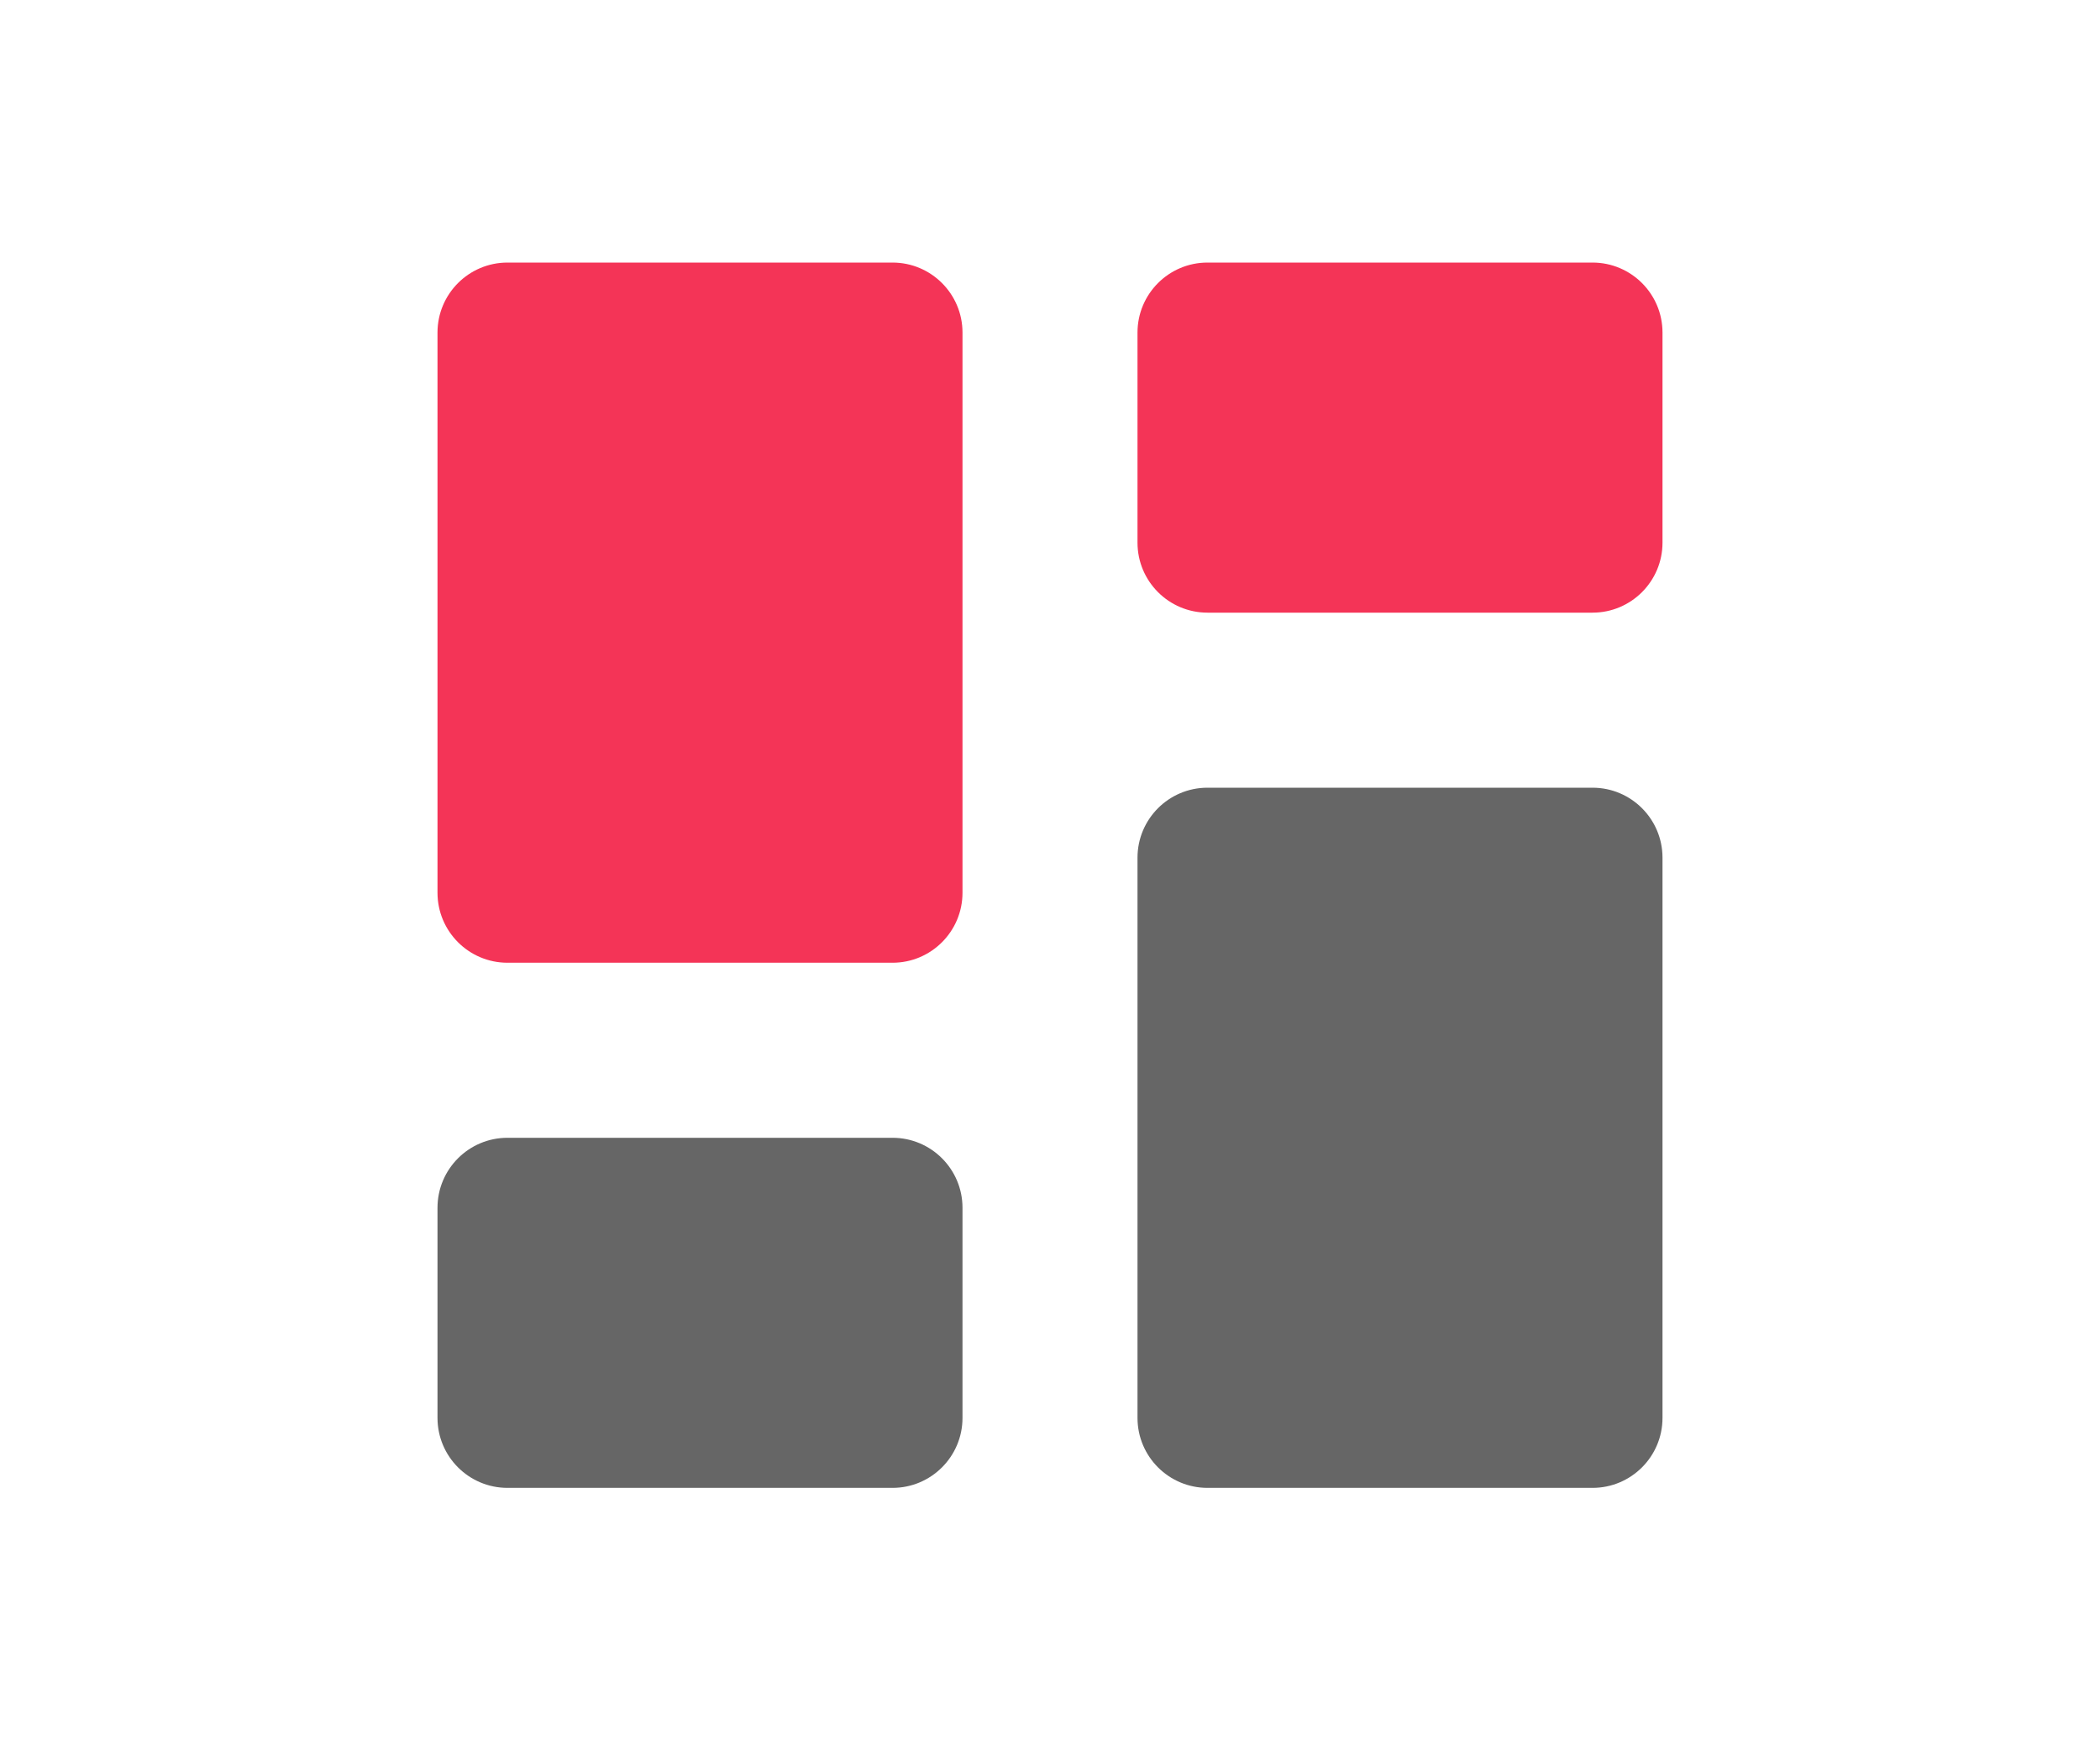
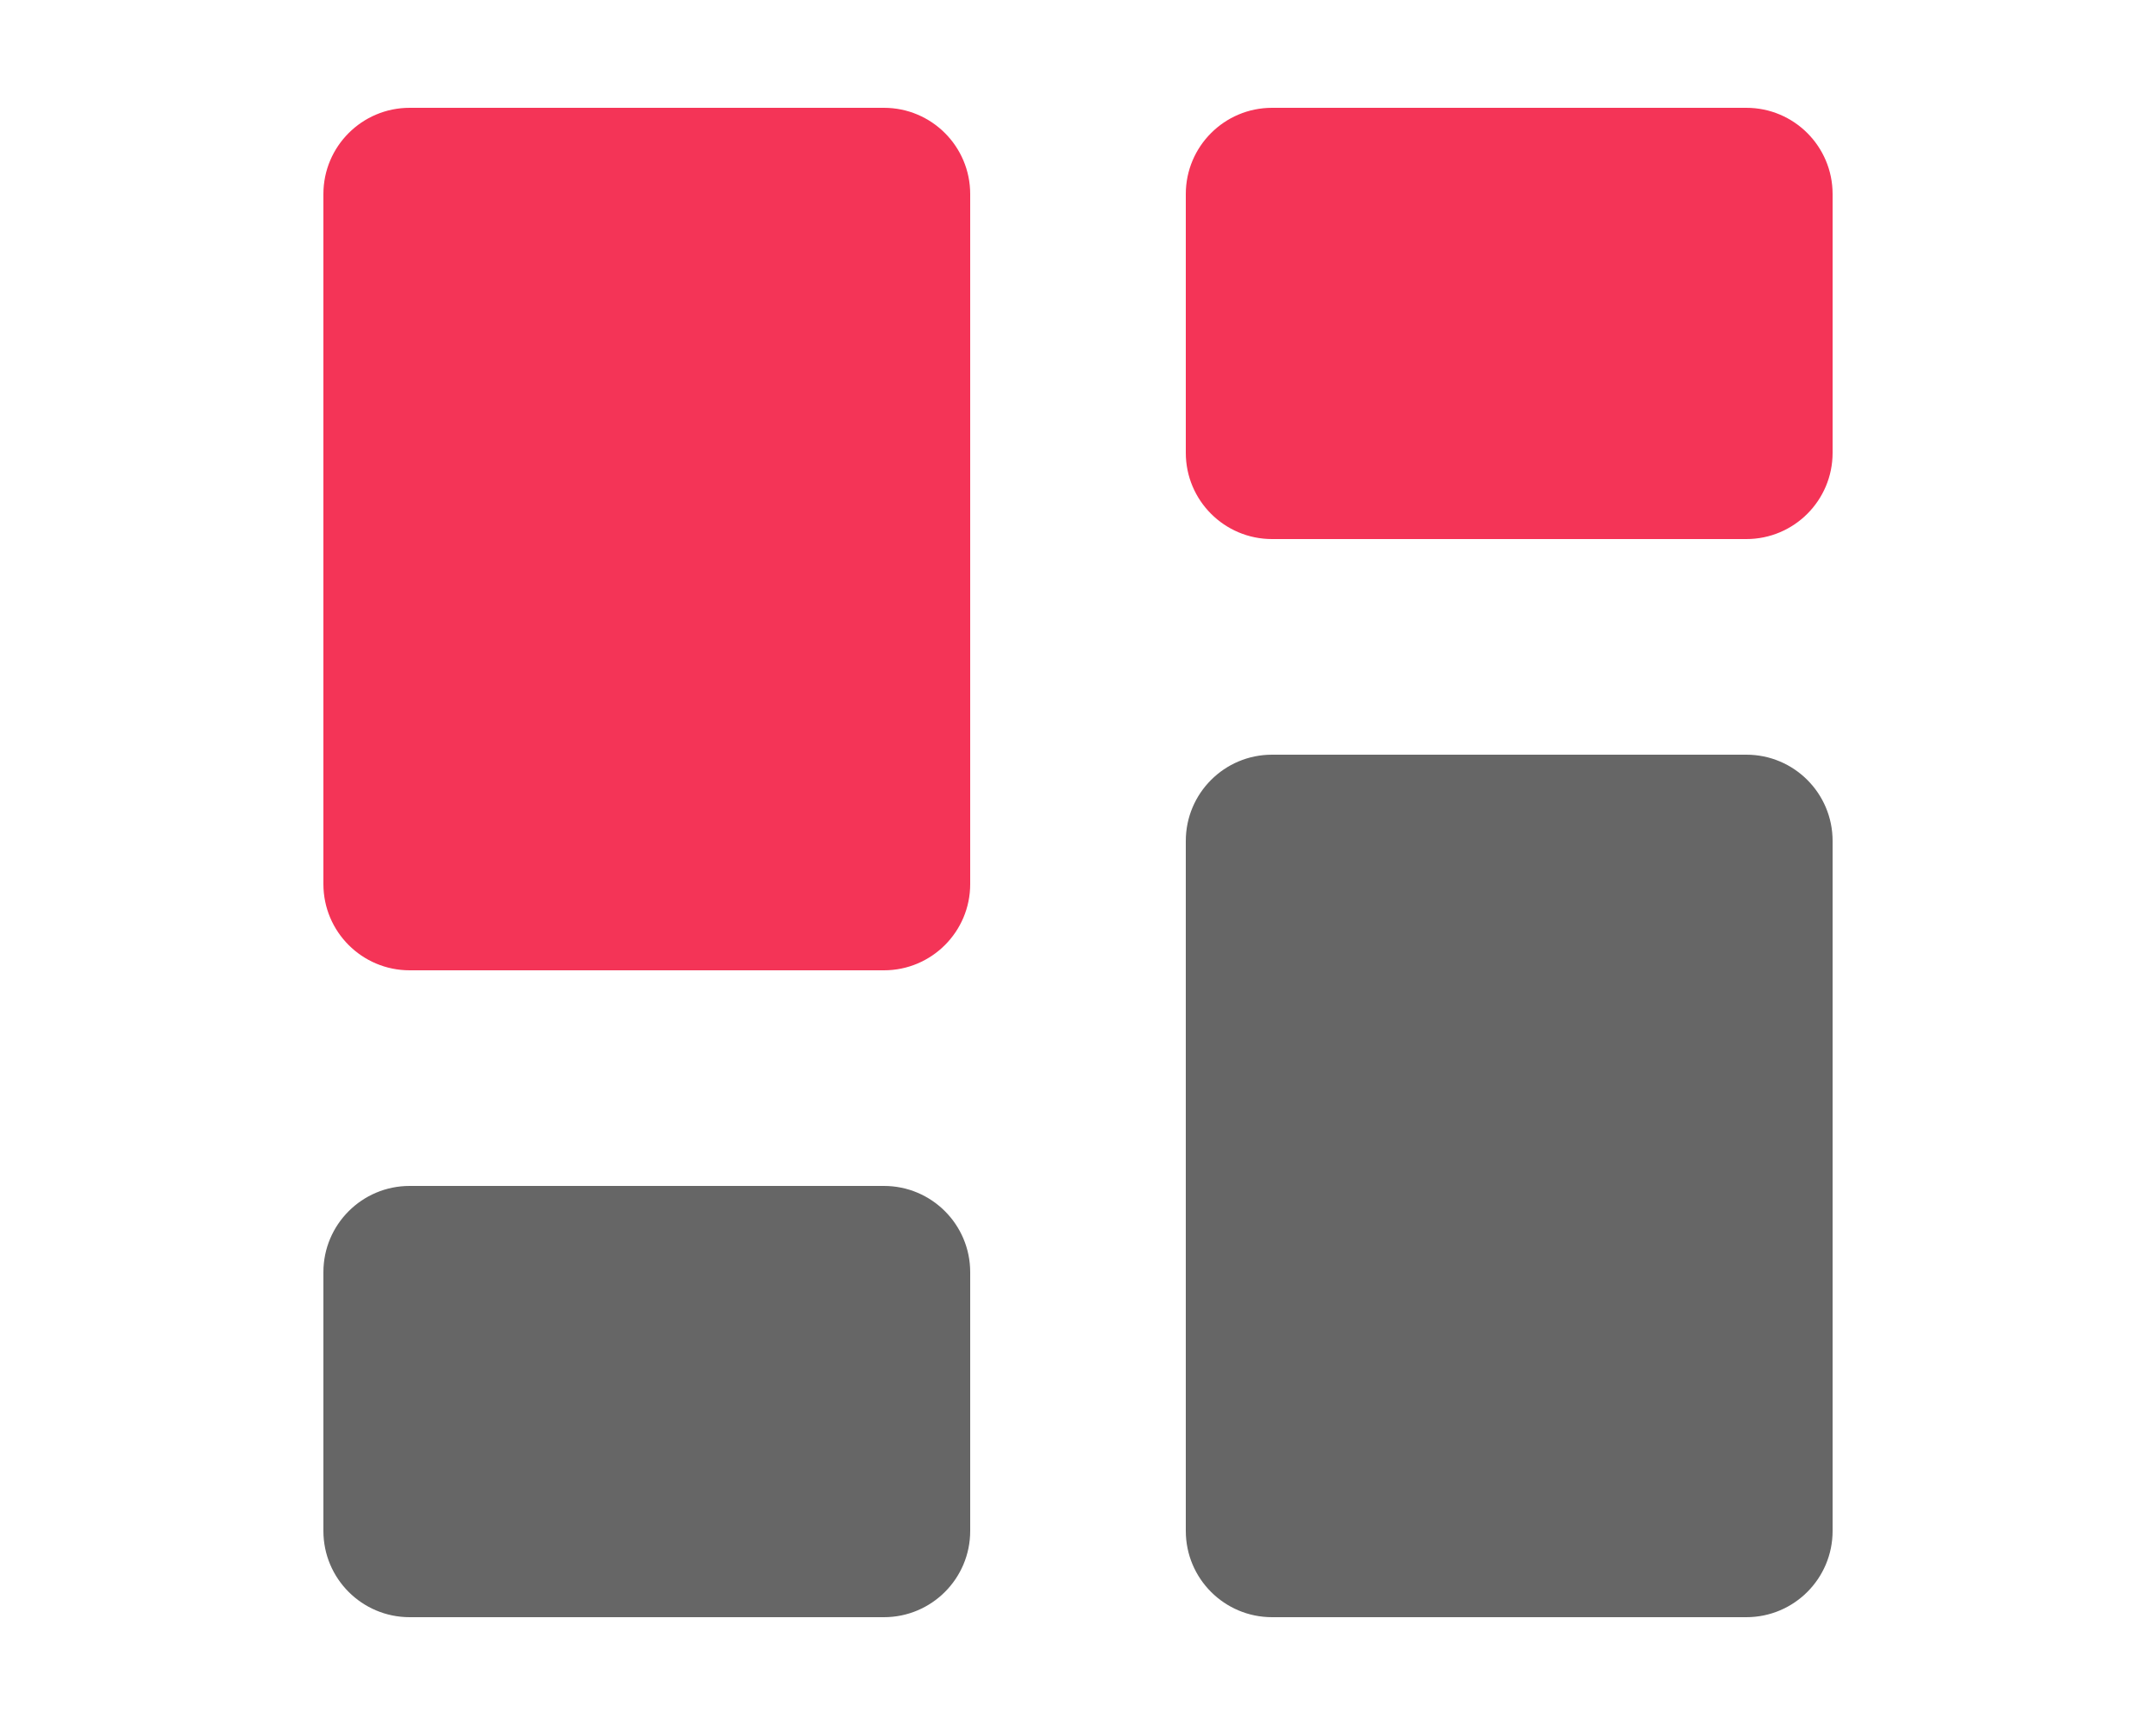
- <svg xmlns="http://www.w3.org/2000/svg" width="120px" height="100px" viewBox="0 0 120 100" version="1.1">
+ <svg xmlns="http://www.w3.org/2000/svg" width="100px" height="80px" viewBox="0 0 100 80" version="1.1">
  <g id="Artboard" stroke="none" stroke-width="1" fill="none" fill-rule="evenodd">
-     <rect id="Rectangle" fill="#F43457" x="25" y="15" width="30" height="40" rx="4" />
-     <rect id="Rectangle" fill="#666666" x="65" y="45" width="30" height="40" rx="4" />
-     <rect id="Rectangle" fill="#666666" x="25" y="65" width="30" height="20" rx="4" />
-     <rect id="Rectangle" fill="#F43457" x="65" y="15" width="30" height="20" rx="4" />
+     <rect id="Rectangle" fill="#F43457" x="15" y="5" width="30" height="40" rx="4" />
+     <rect id="Rectangle" fill="#666666" x="55" y="35" width="30" height="40" rx="4" />
+     <rect id="Rectangle" fill="#666666" x="15" y="55" width="30" height="20" rx="4" />
+     <rect id="Rectangle" fill="#F43457" x="55" y="5" width="30" height="20" rx="4" />
  </g>
</svg>
